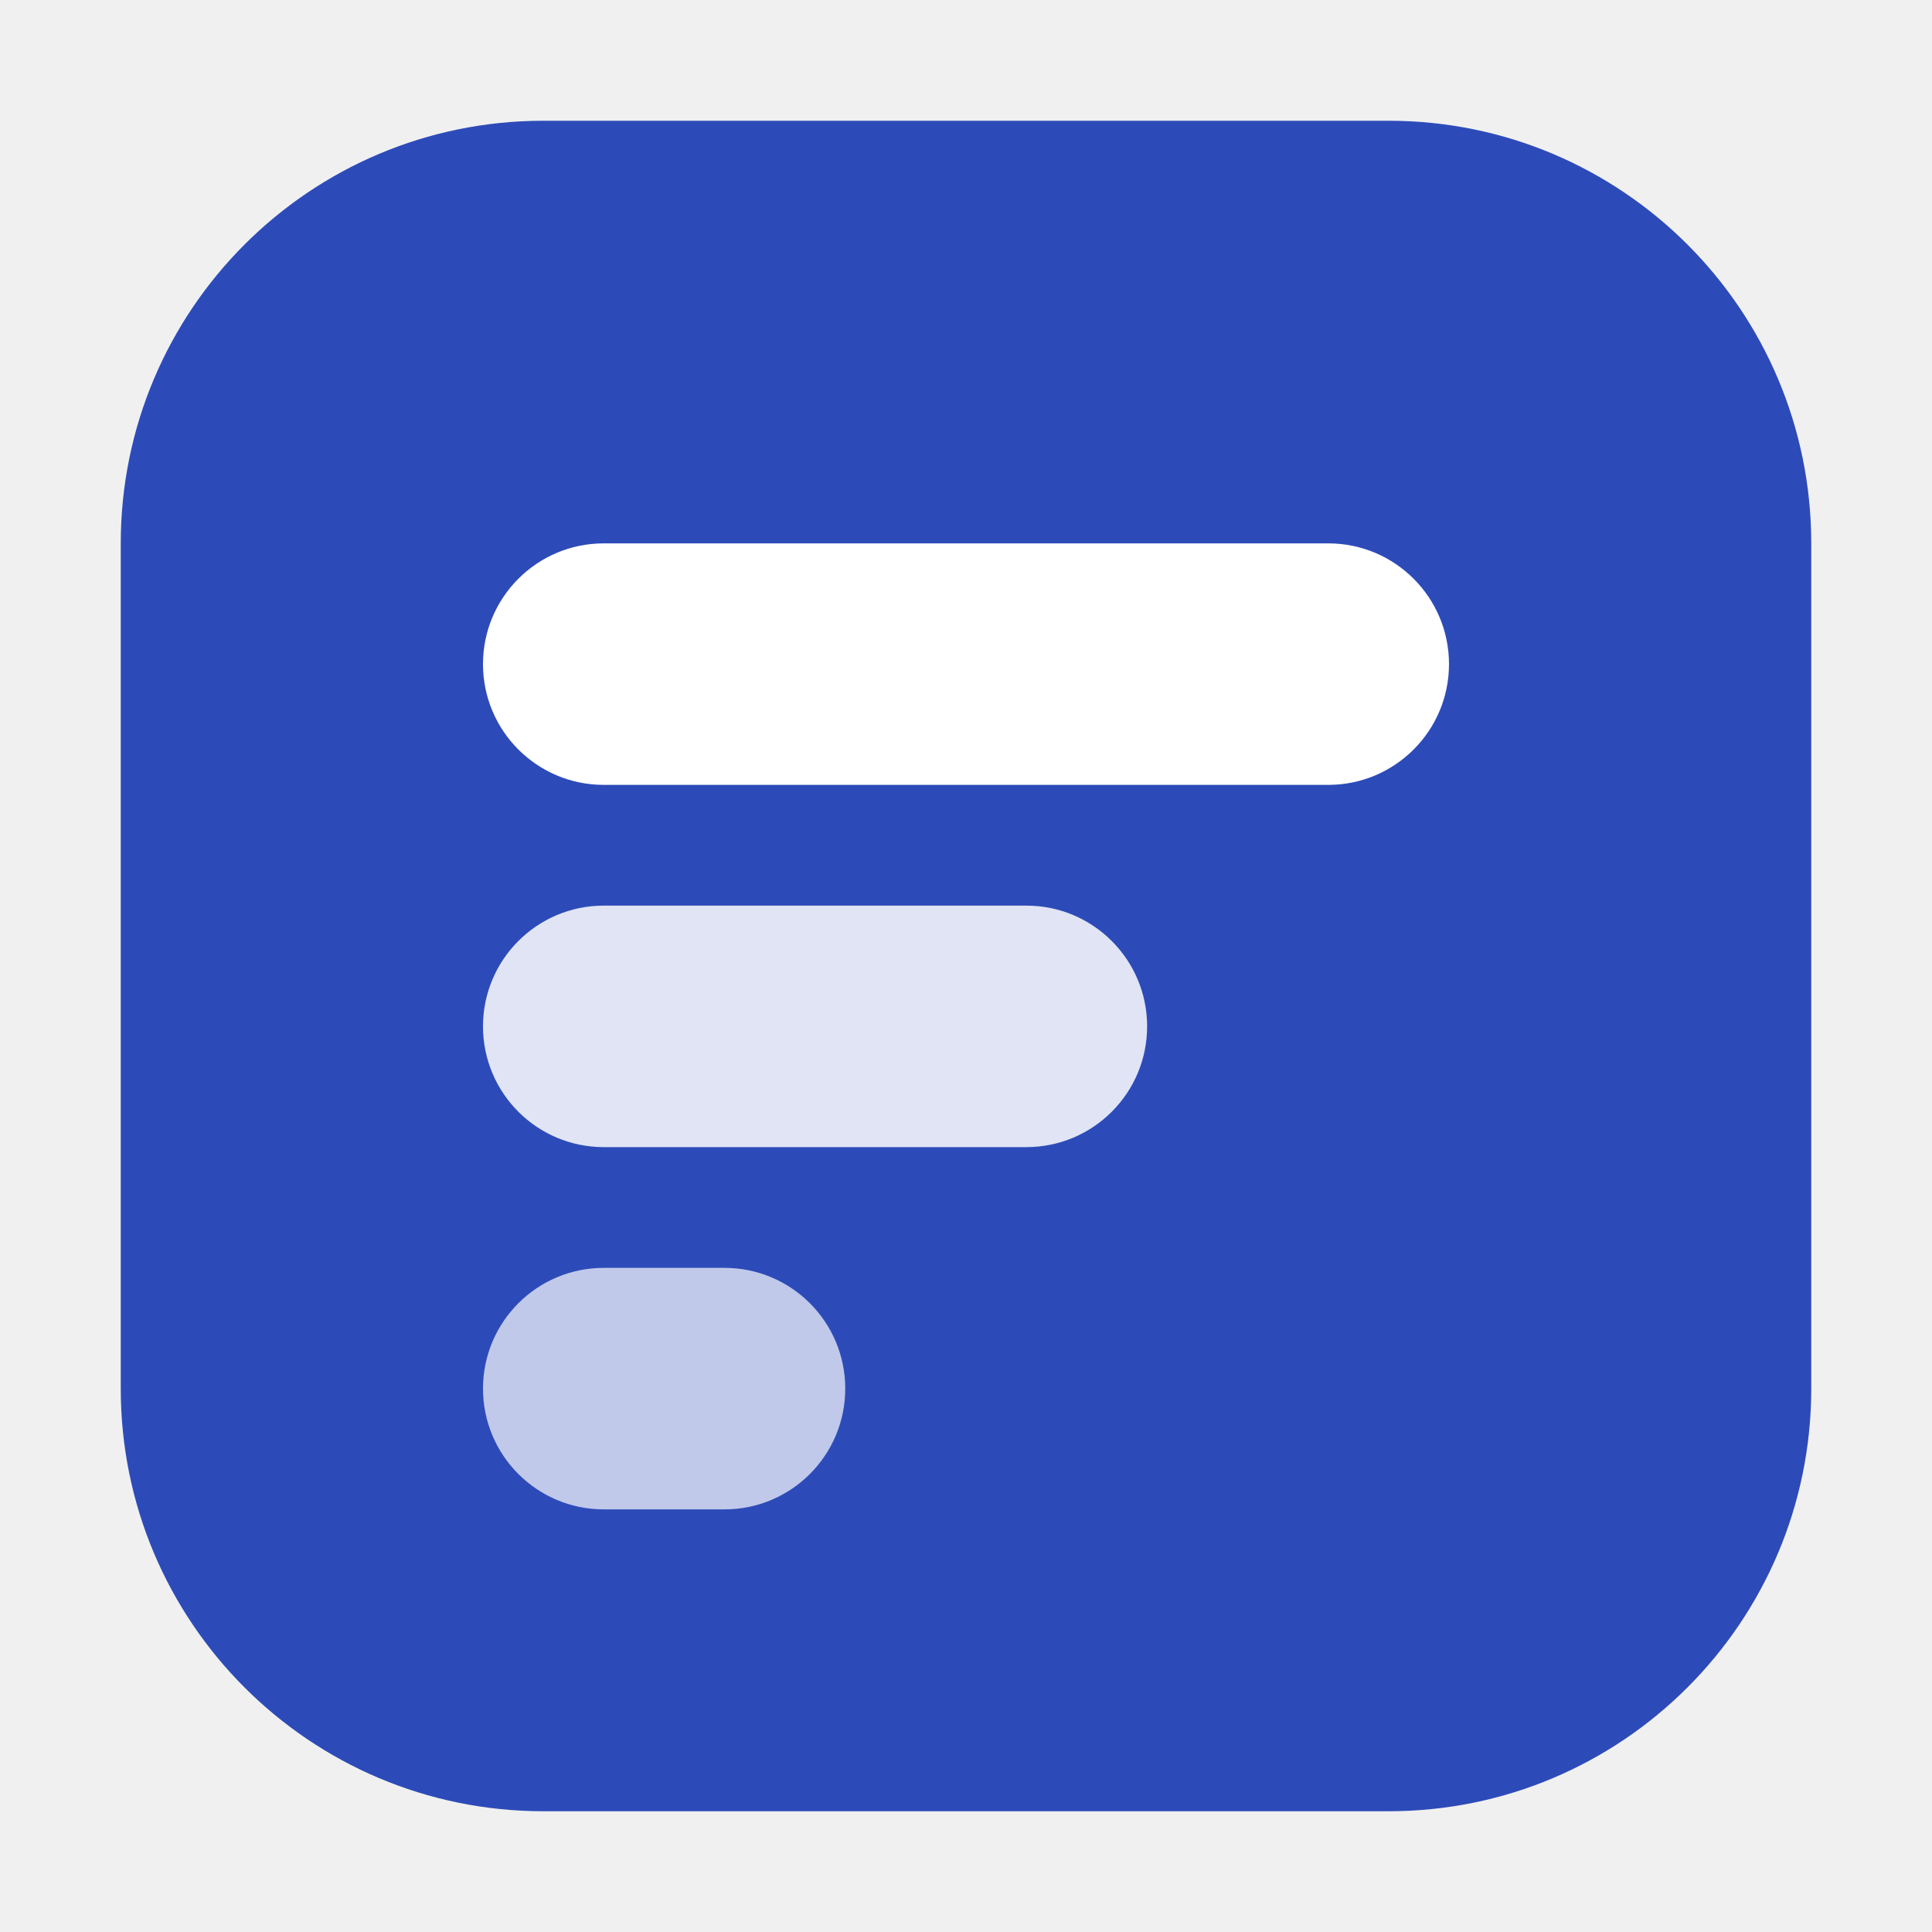
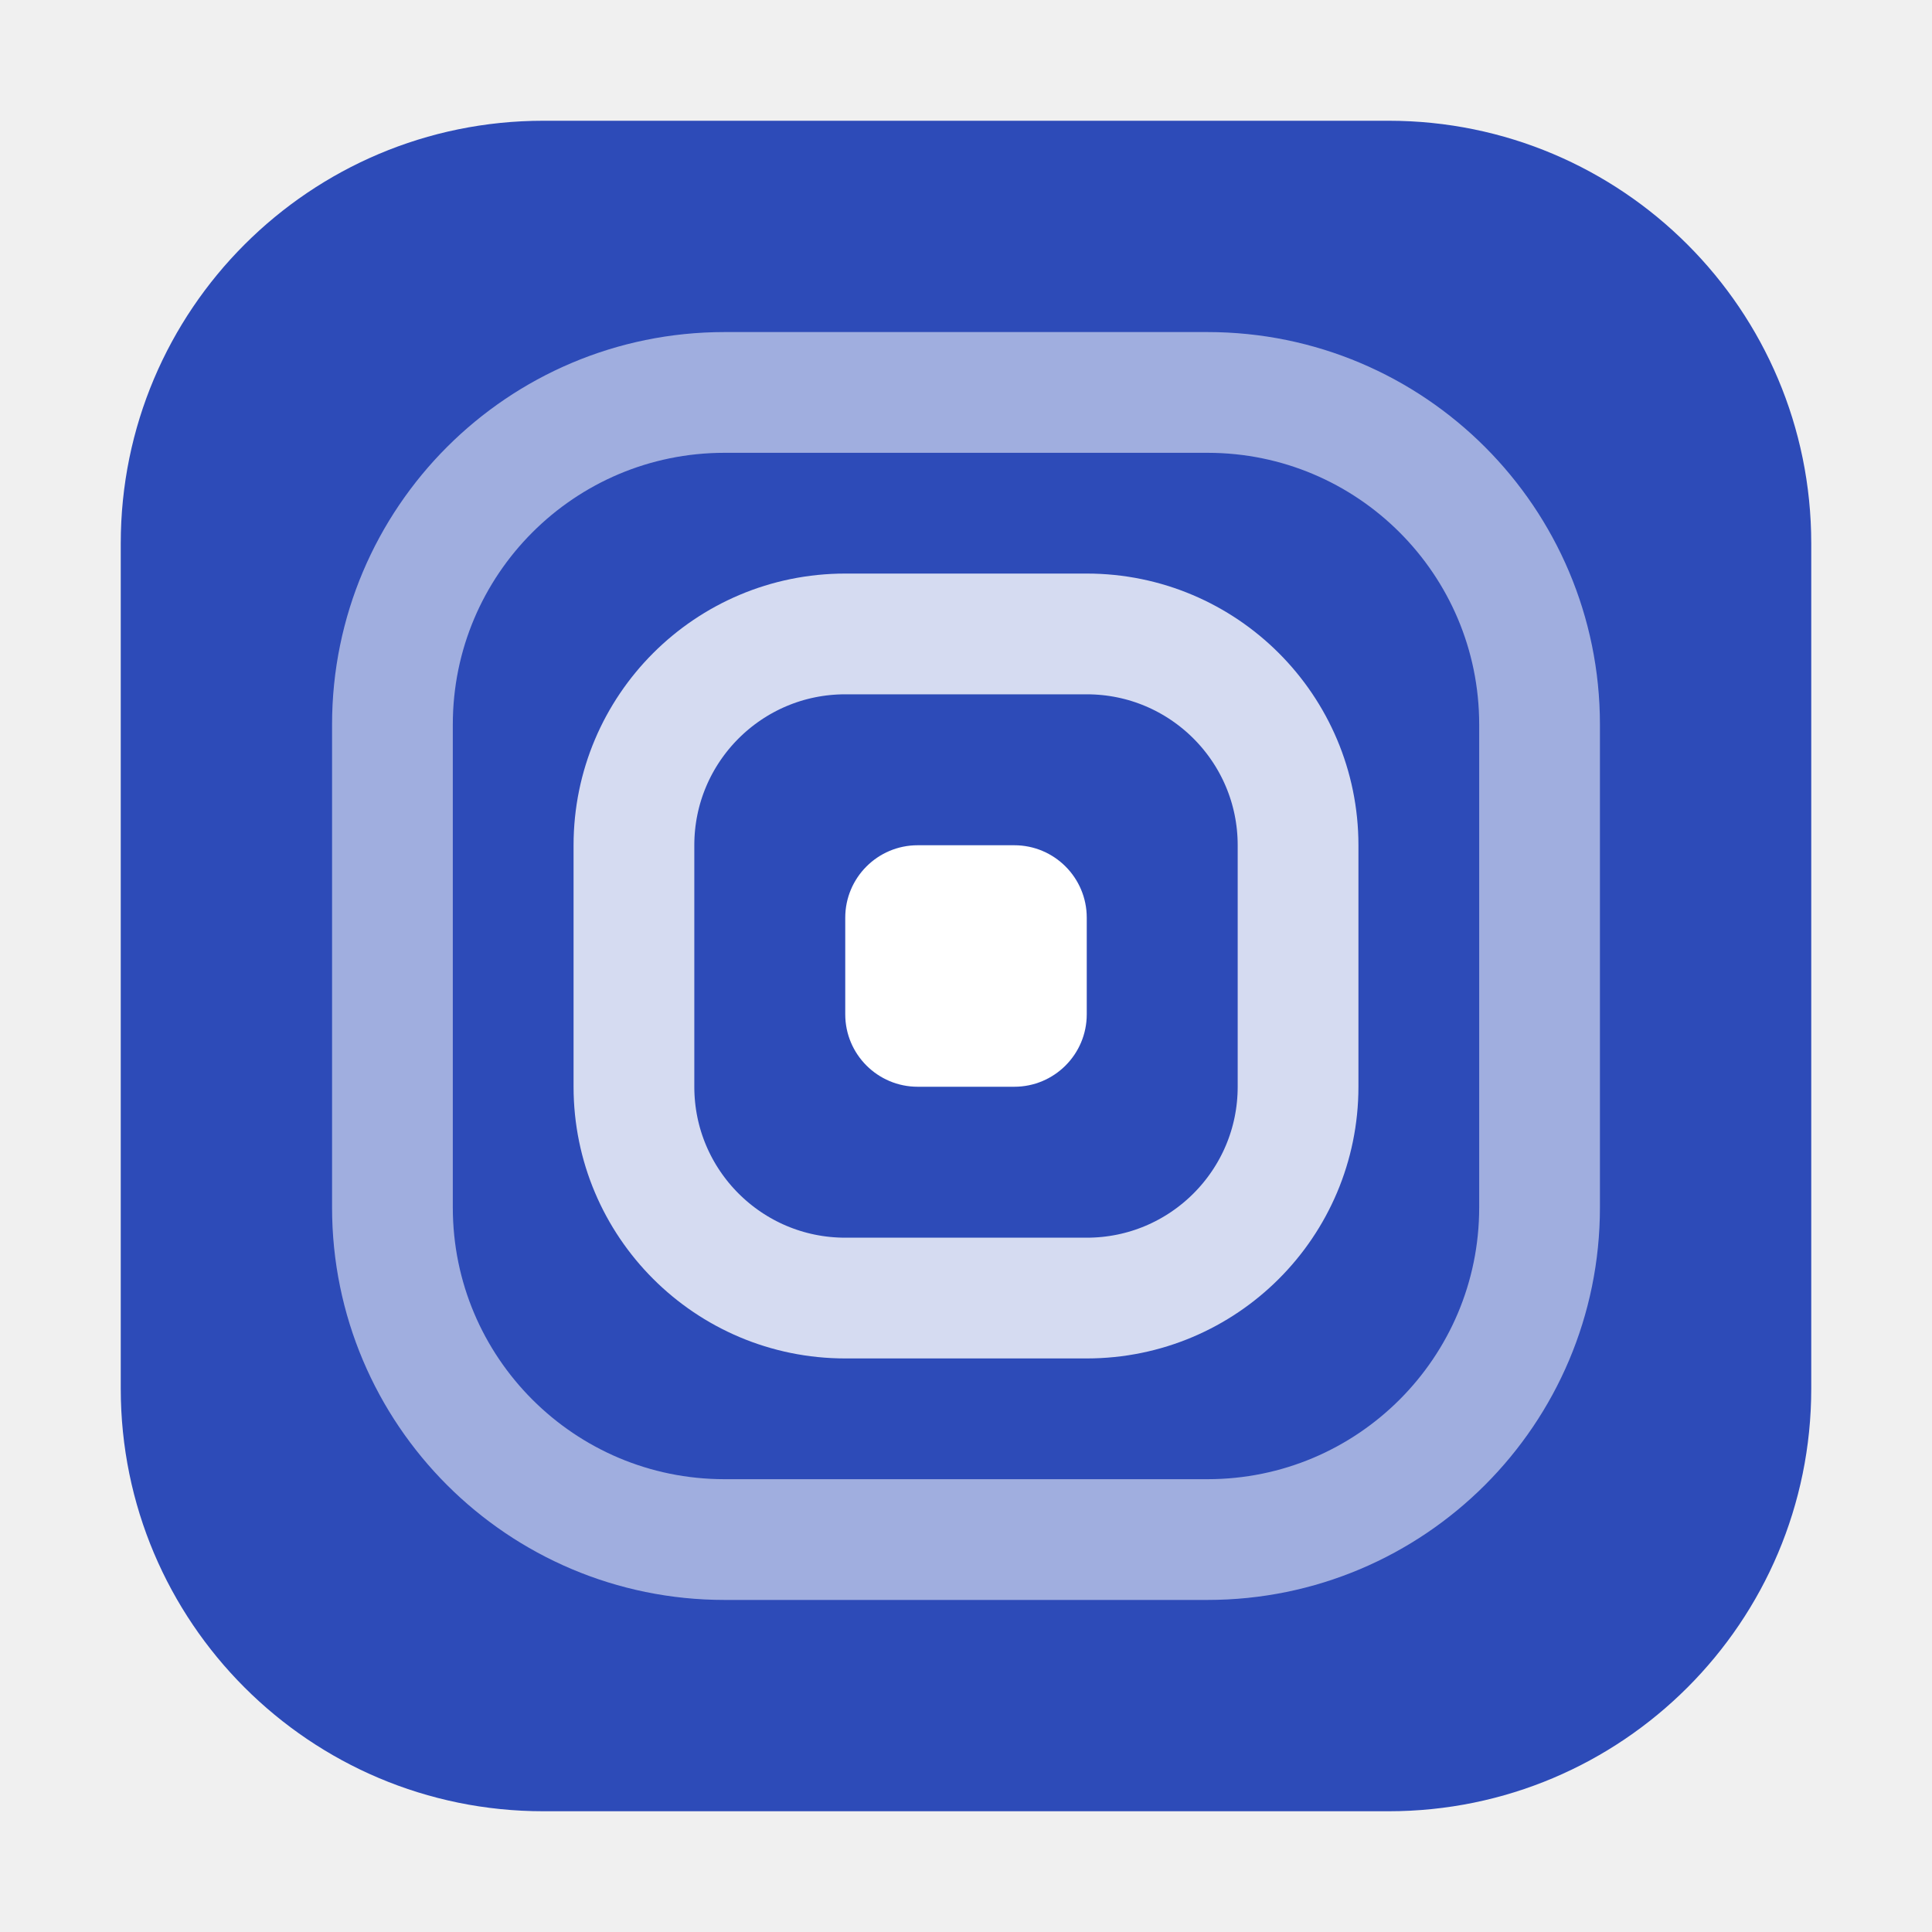
- <svg xmlns="http://www.w3.org/2000/svg" viewBox="0 0 32 32" aria-hidden="true">
+ <svg xmlns="http://www.w3.org/2000/svg" viewBox="0 0 32 32">
  <rect x="2" y="2" width="28" height="28" rx="7" fill="#2d4bb8" />
-   <rect x="8" y="9" width="16" height="4" rx="2" fill="#fff" />
-   <rect x="8" y="15" width="11" height="4" rx="2" fill="#fff" opacity=".85" />
-   <rect x="8" y="21" width="6" height="4" rx="2" fill="#fff" opacity=".7" />
+   <rect x="6.5" y="6.5" width="19" height="19" rx="5.5" fill="none" stroke="#fff" stroke-width="2" opacity=".55" />
+   <rect x="10.5" y="10.5" width="11" height="11" rx="3.5" fill="none" stroke="#fff" stroke-width="2" opacity=".8" />
+   <rect x="14" y="14" width="4" height="4" rx="1.2" fill="#fff" />
</svg>
